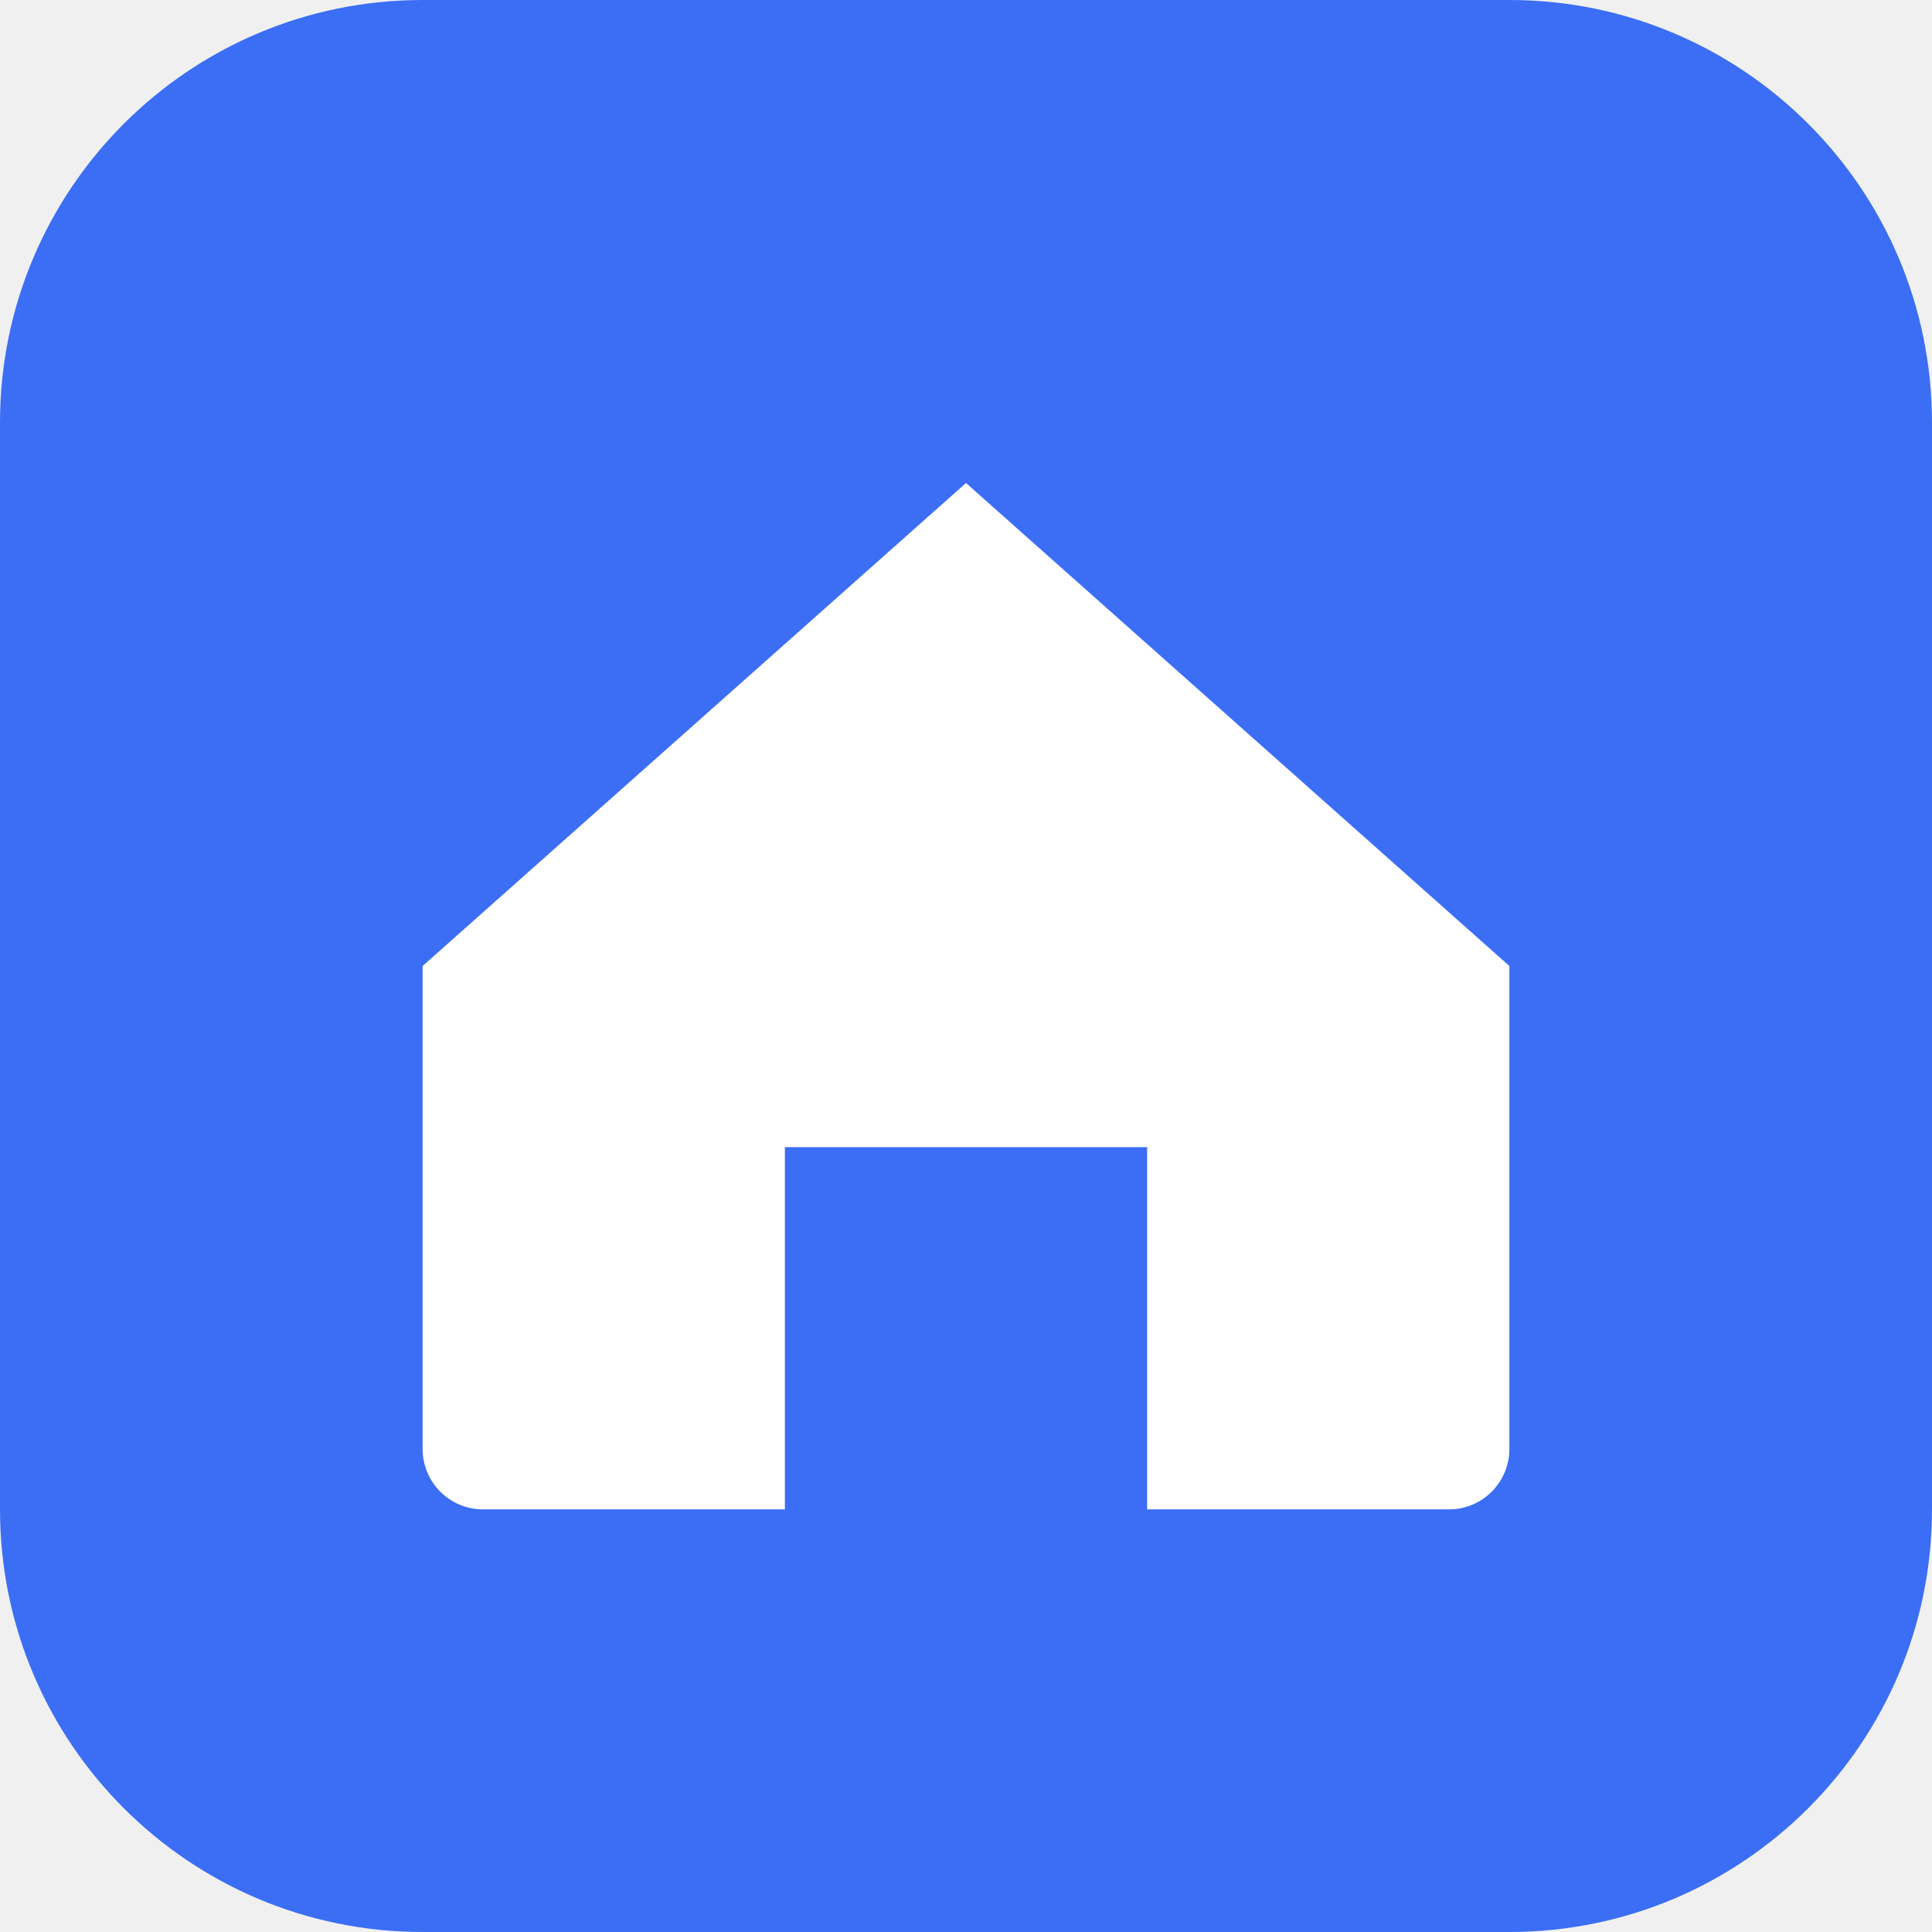
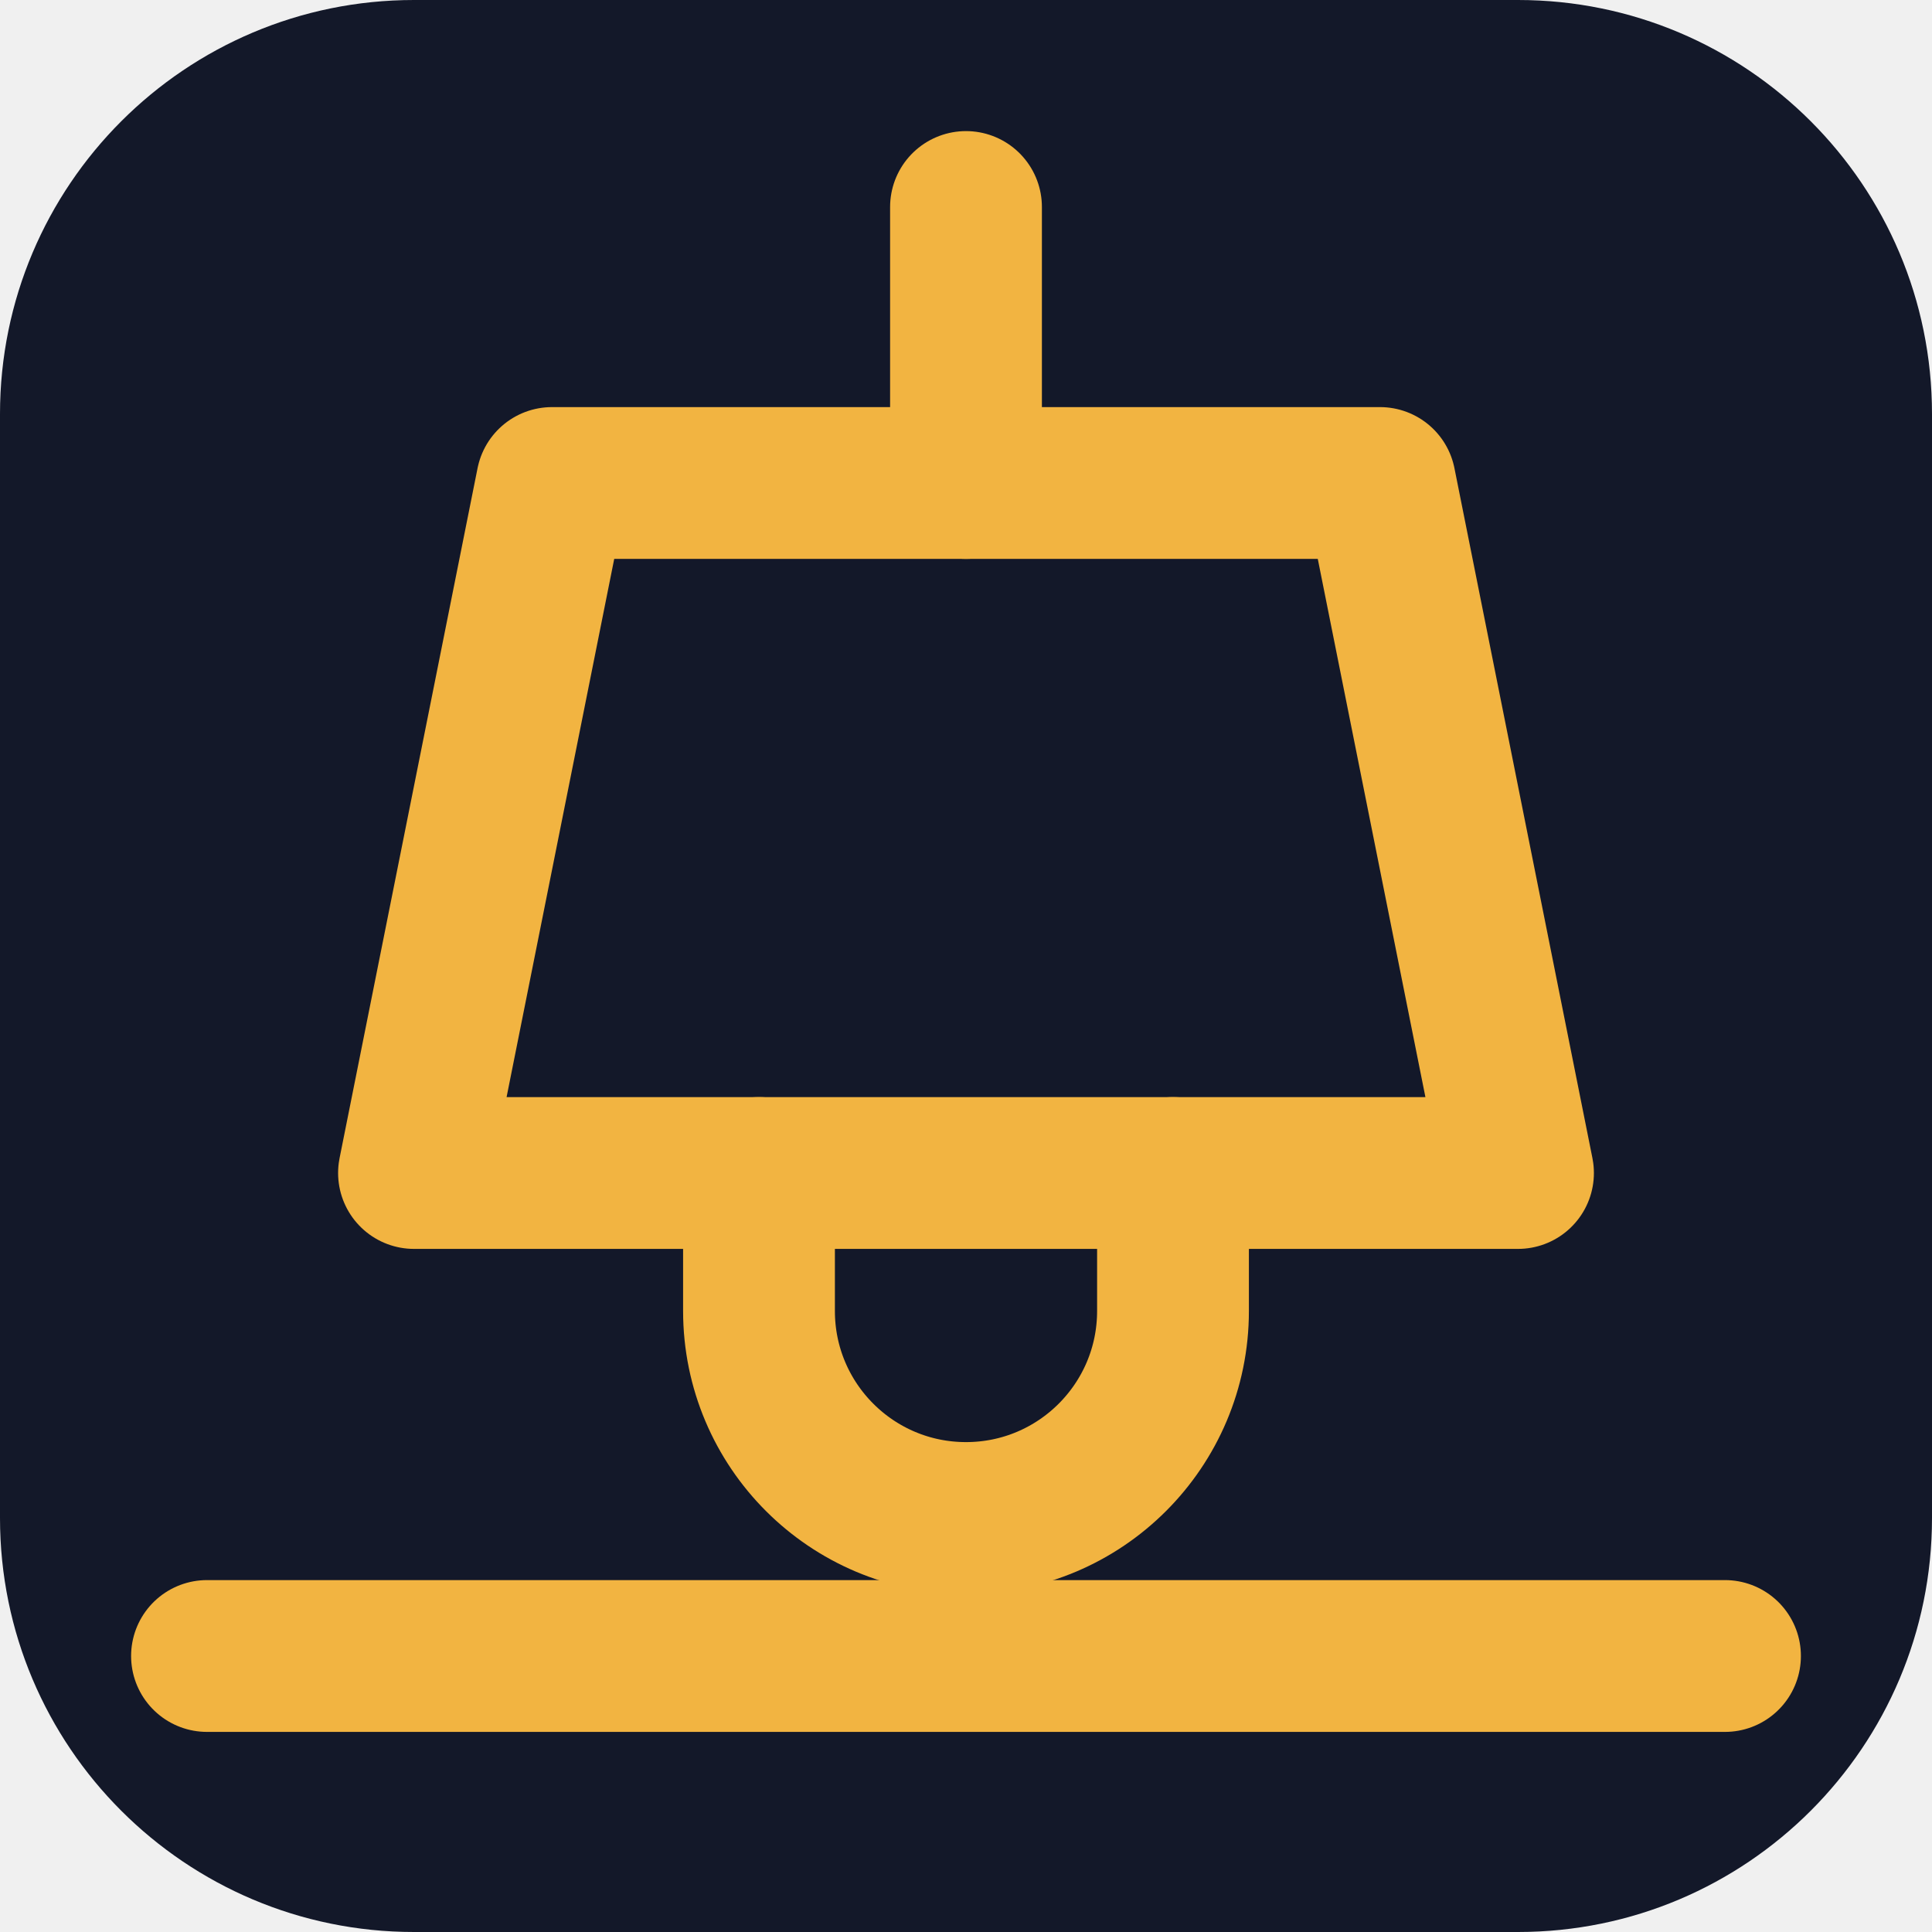
- <svg xmlns="http://www.w3.org/2000/svg" viewBox="0 0 64 64">
-   <rect width="64" height="64" rx="14" fill="#3b6ef5" />
-   <path d="M14 32 32 16l18 16v16a2 2 0 0 1-2 2H38V38H26v12H16a2 2 0 0 1-2-2Z" fill="#fff" />
+ <svg xmlns="http://www.w3.org/2000/svg" viewBox="0 0 28 28" fill="none" stroke="#F2B441" stroke-width="2.2" stroke-linecap="round" stroke-linejoin="round">
+   <rect width="28" height="28" rx="6" fill="#131829" stroke="none" />
+   <path d="M14 3v4" />
+   <path d="M8 7h12l2 10H6L8 7z" />
+   <path d="M11 17v2a3 3 0 0 0 6 0v-2" />
+   <path d="M3 24h22" />
</svg>
